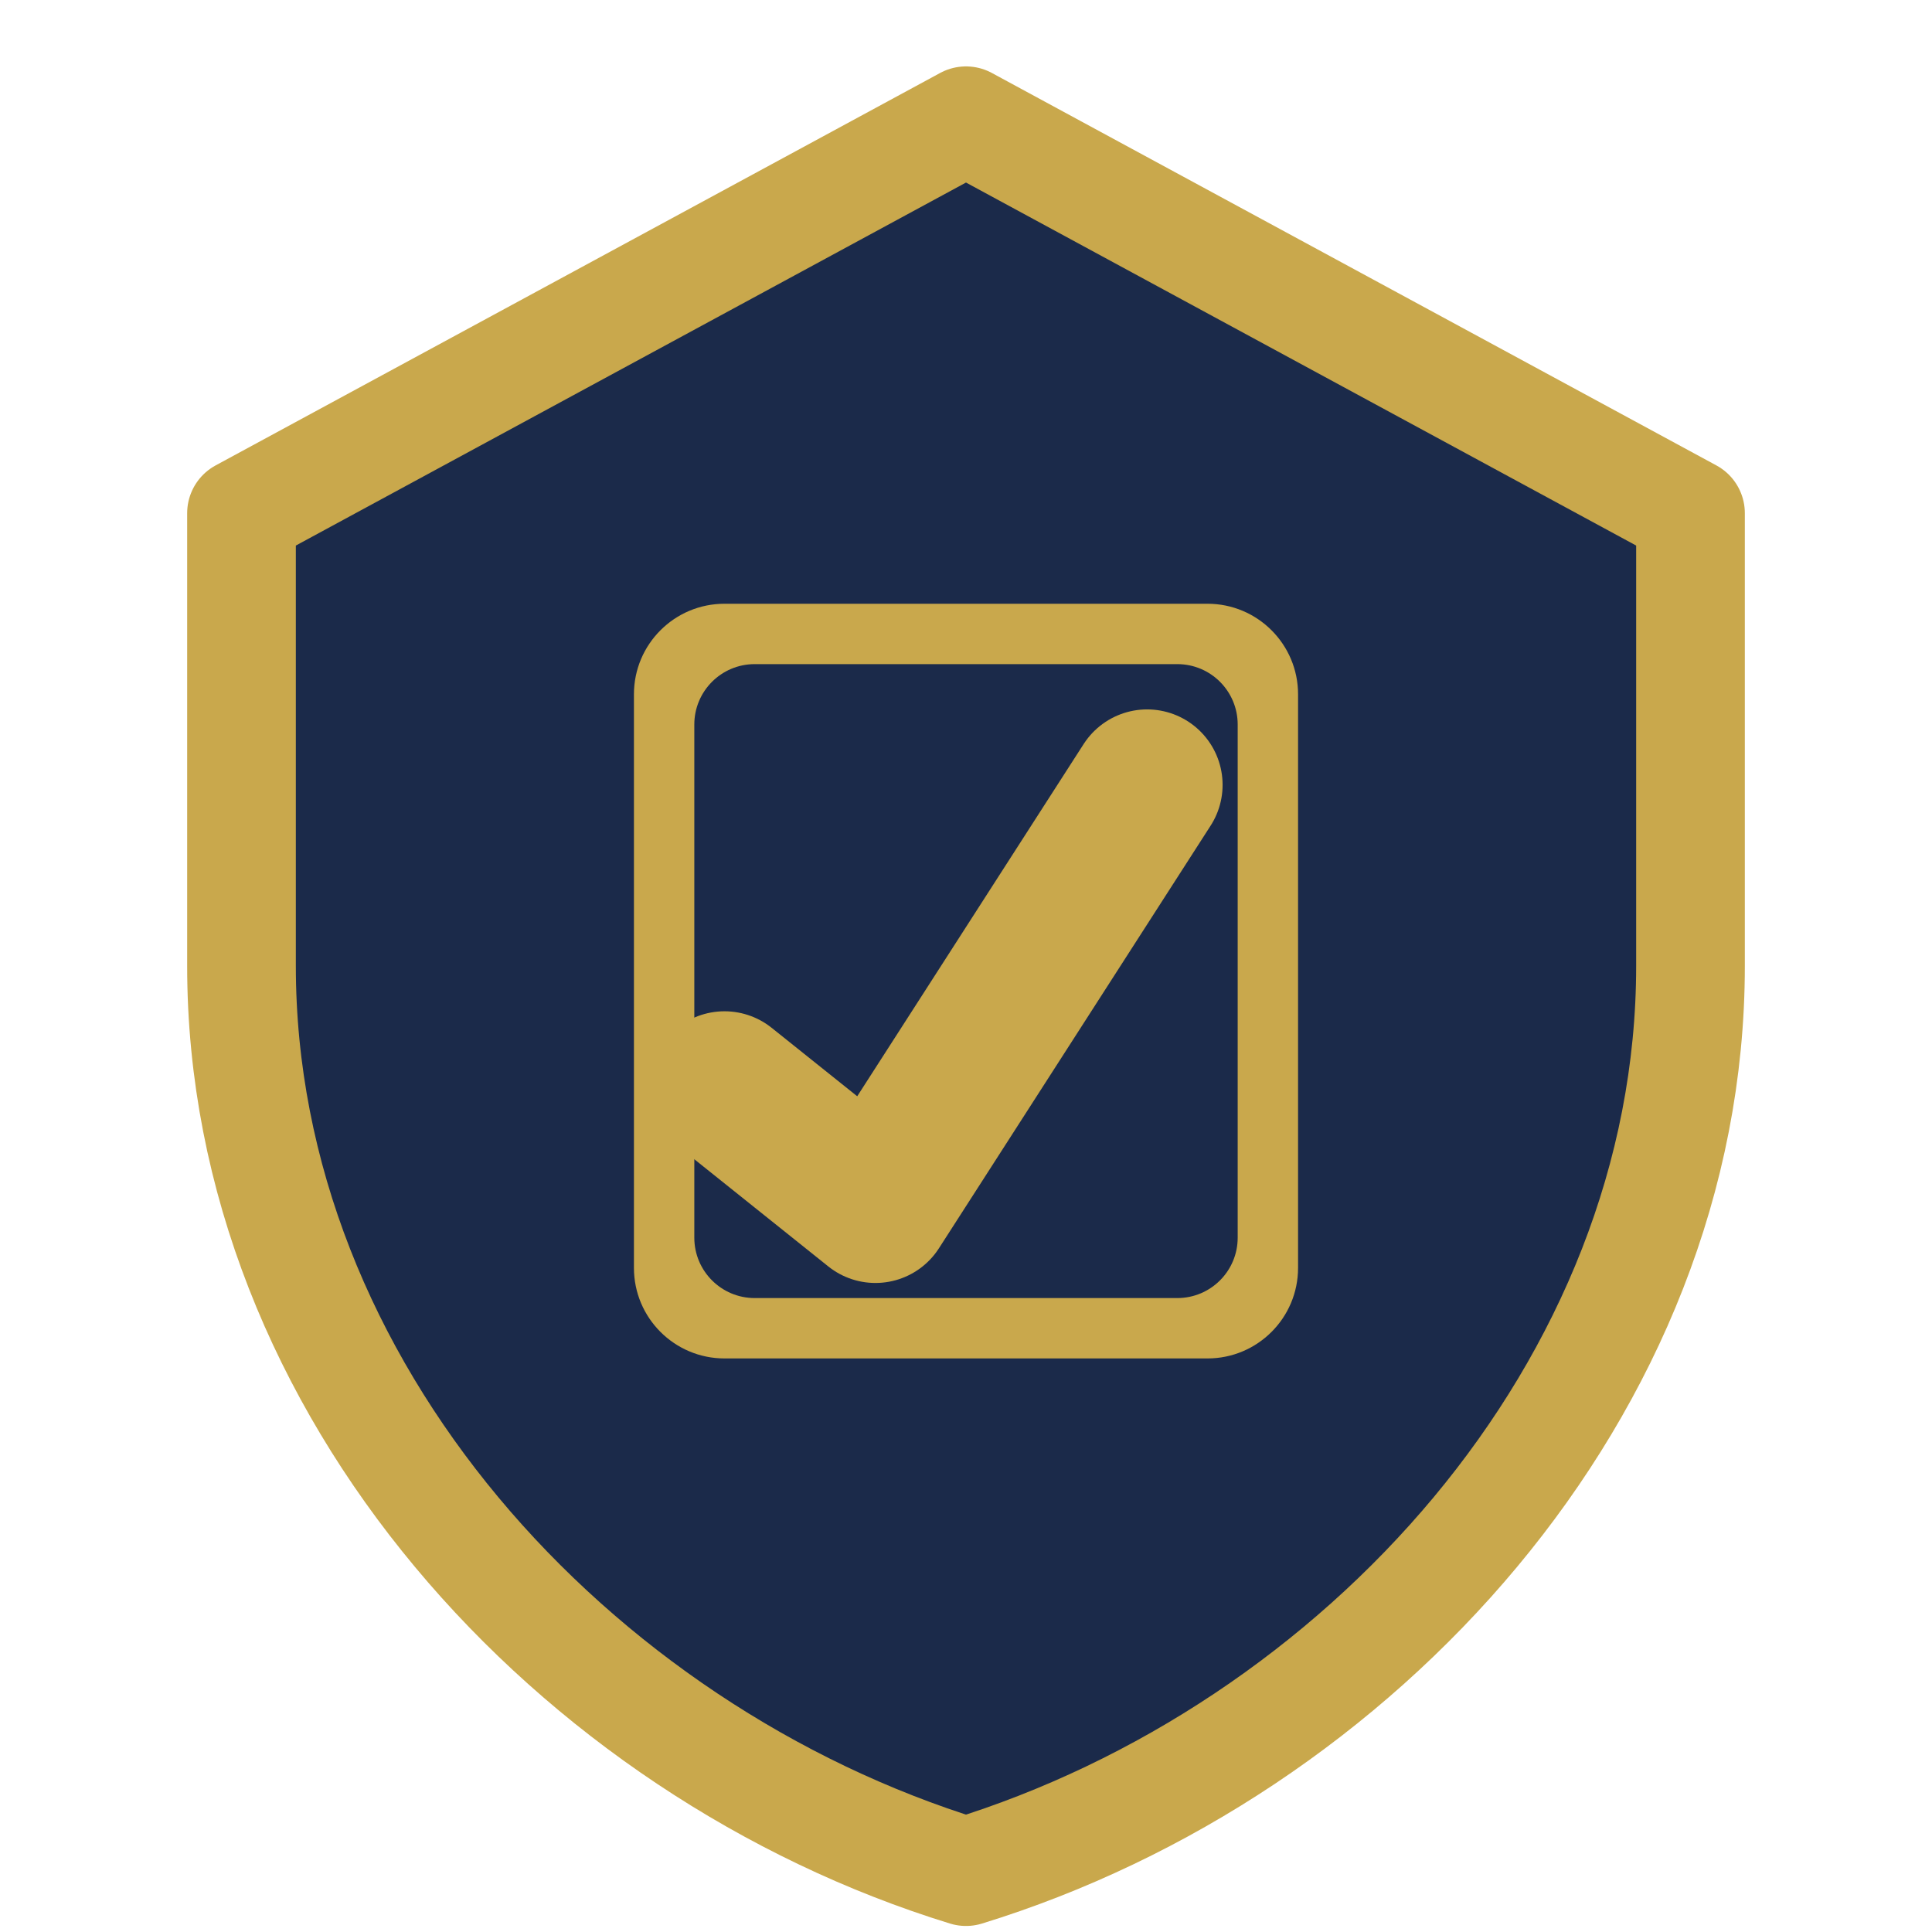
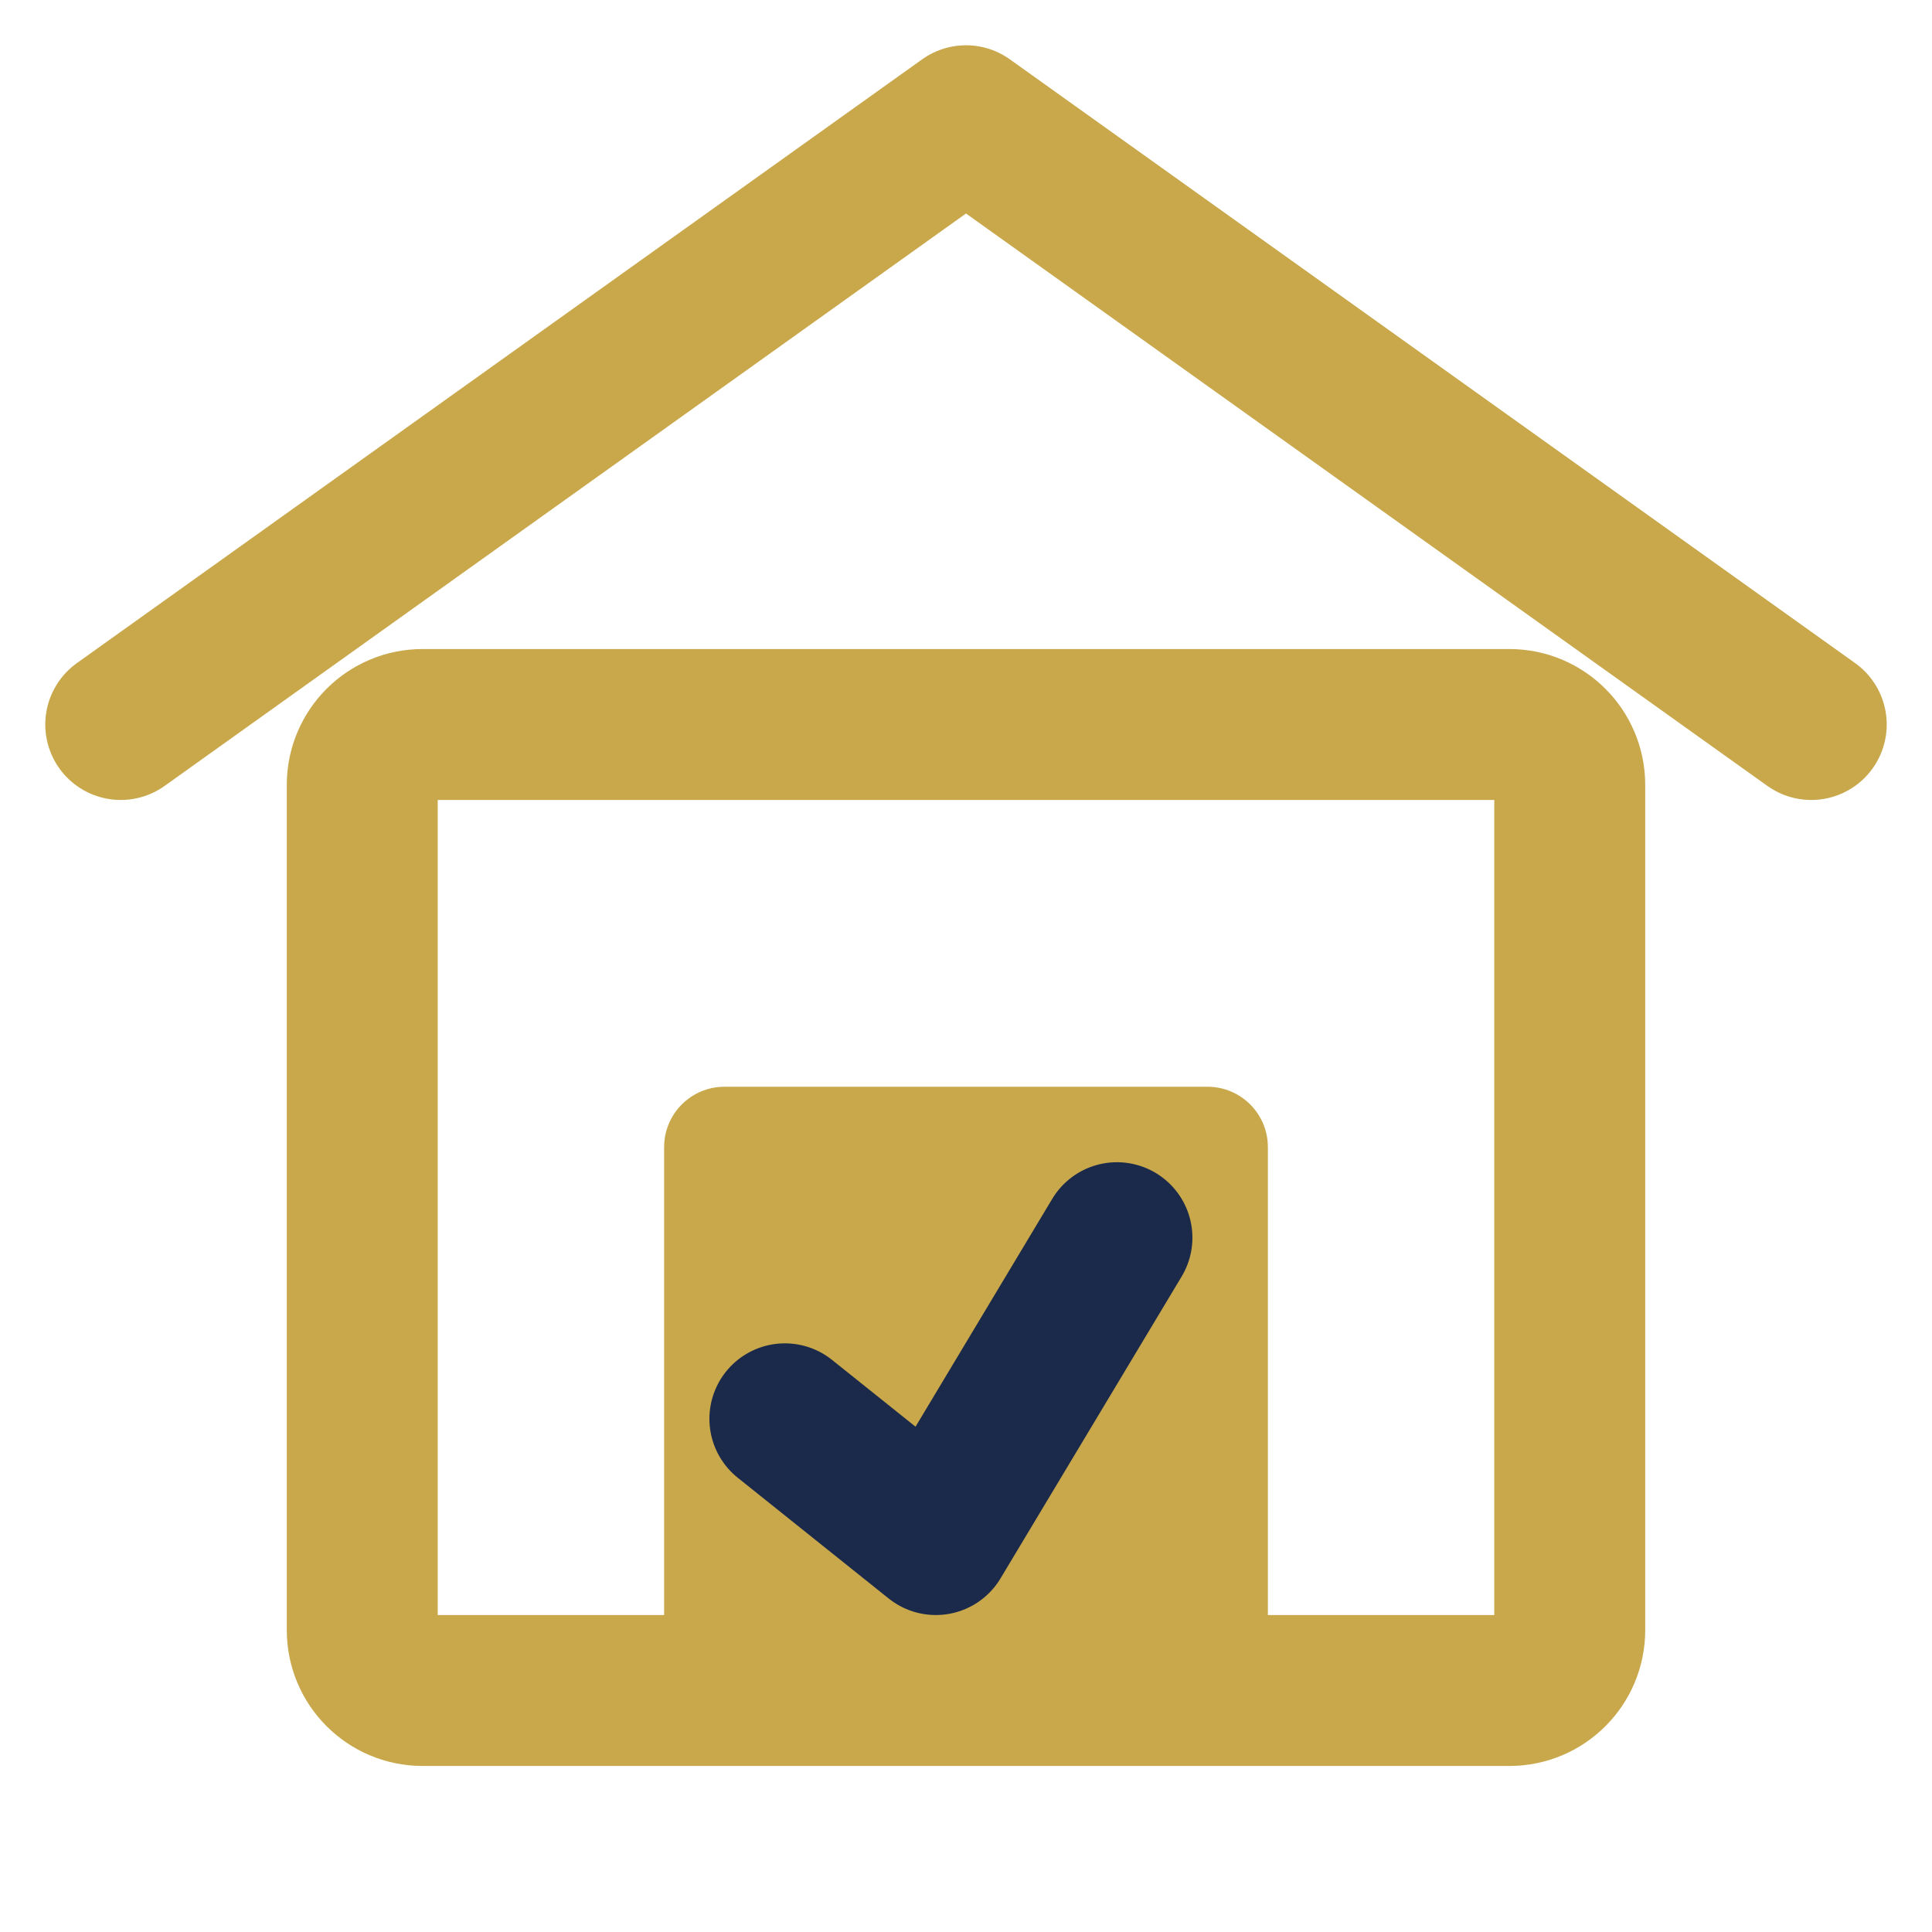
<svg xmlns="http://www.w3.org/2000/svg" width="32" height="32" viewBox="0 0 32 32" fill="none">
-   <path d="M16 2L28 8.5V16C28 23 22.5 29 16 31C9.5 29 4 23 4 16V8.5L16 2Z" fill="#1B2A4A" stroke="#C9A84C" stroke-width="1.8" stroke-linejoin="round" />
-   <rect x="10.5" y="10" width="11" height="12.5" rx="1.5" fill="#C9A84C" />
-   <rect x="11.5" y="11" width="9" height="10.5" rx="1" fill="#1B2A4A" />
-   <path d="M19 13L14.5 20L12 18" stroke="#C9A84C" stroke-width="2.5" stroke-linecap="round" stroke-linejoin="round" />
+   <path d="M2 12L16 2L30 12" stroke="#C9A84C" stroke-width="2.5" stroke-linecap="round" stroke-linejoin="round" />
+   <rect x="6" y="12" width="20" height="16" rx="1" stroke="#C9A84C" stroke-width="2.5" stroke-linejoin="round" />
+   <rect x="11" y="18" width="10" height="10" rx="1" fill="#C9A84C" />
+   <path d="M18.5 20.5L15.5 25.5L13 23.5" stroke="#1B2A4A" stroke-width="2.5" stroke-linecap="round" stroke-linejoin="round" />
</svg>
